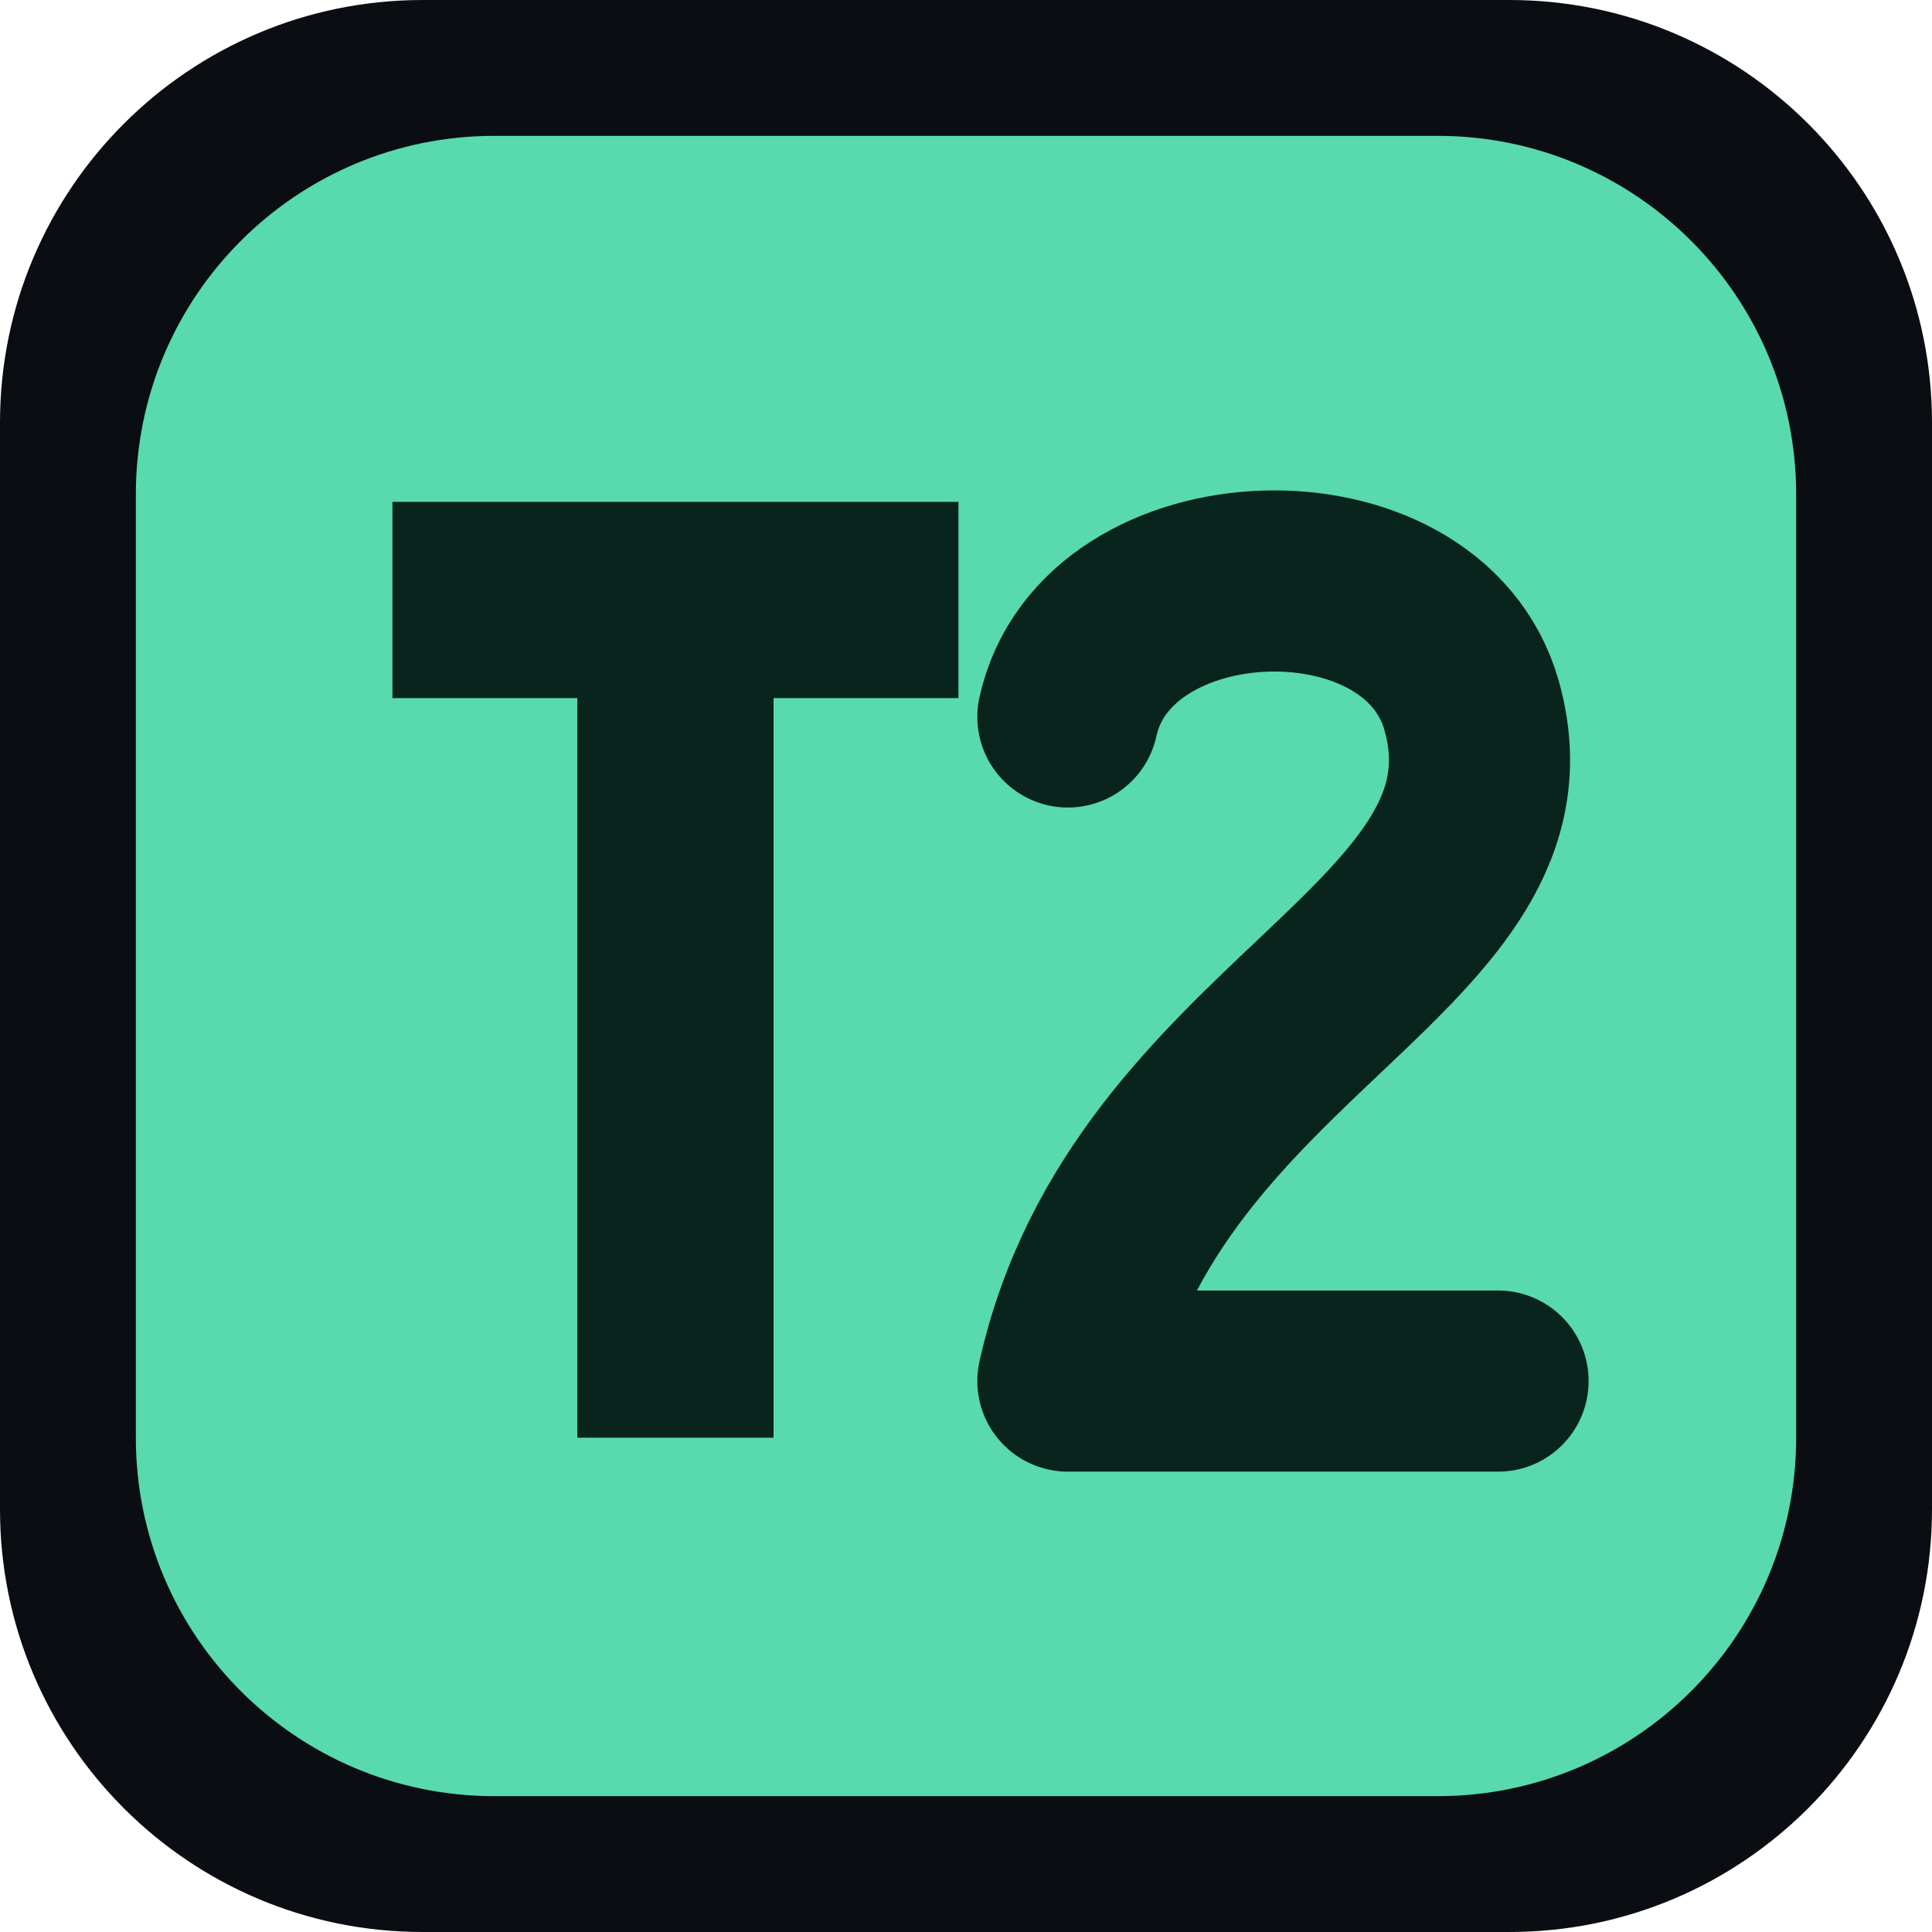
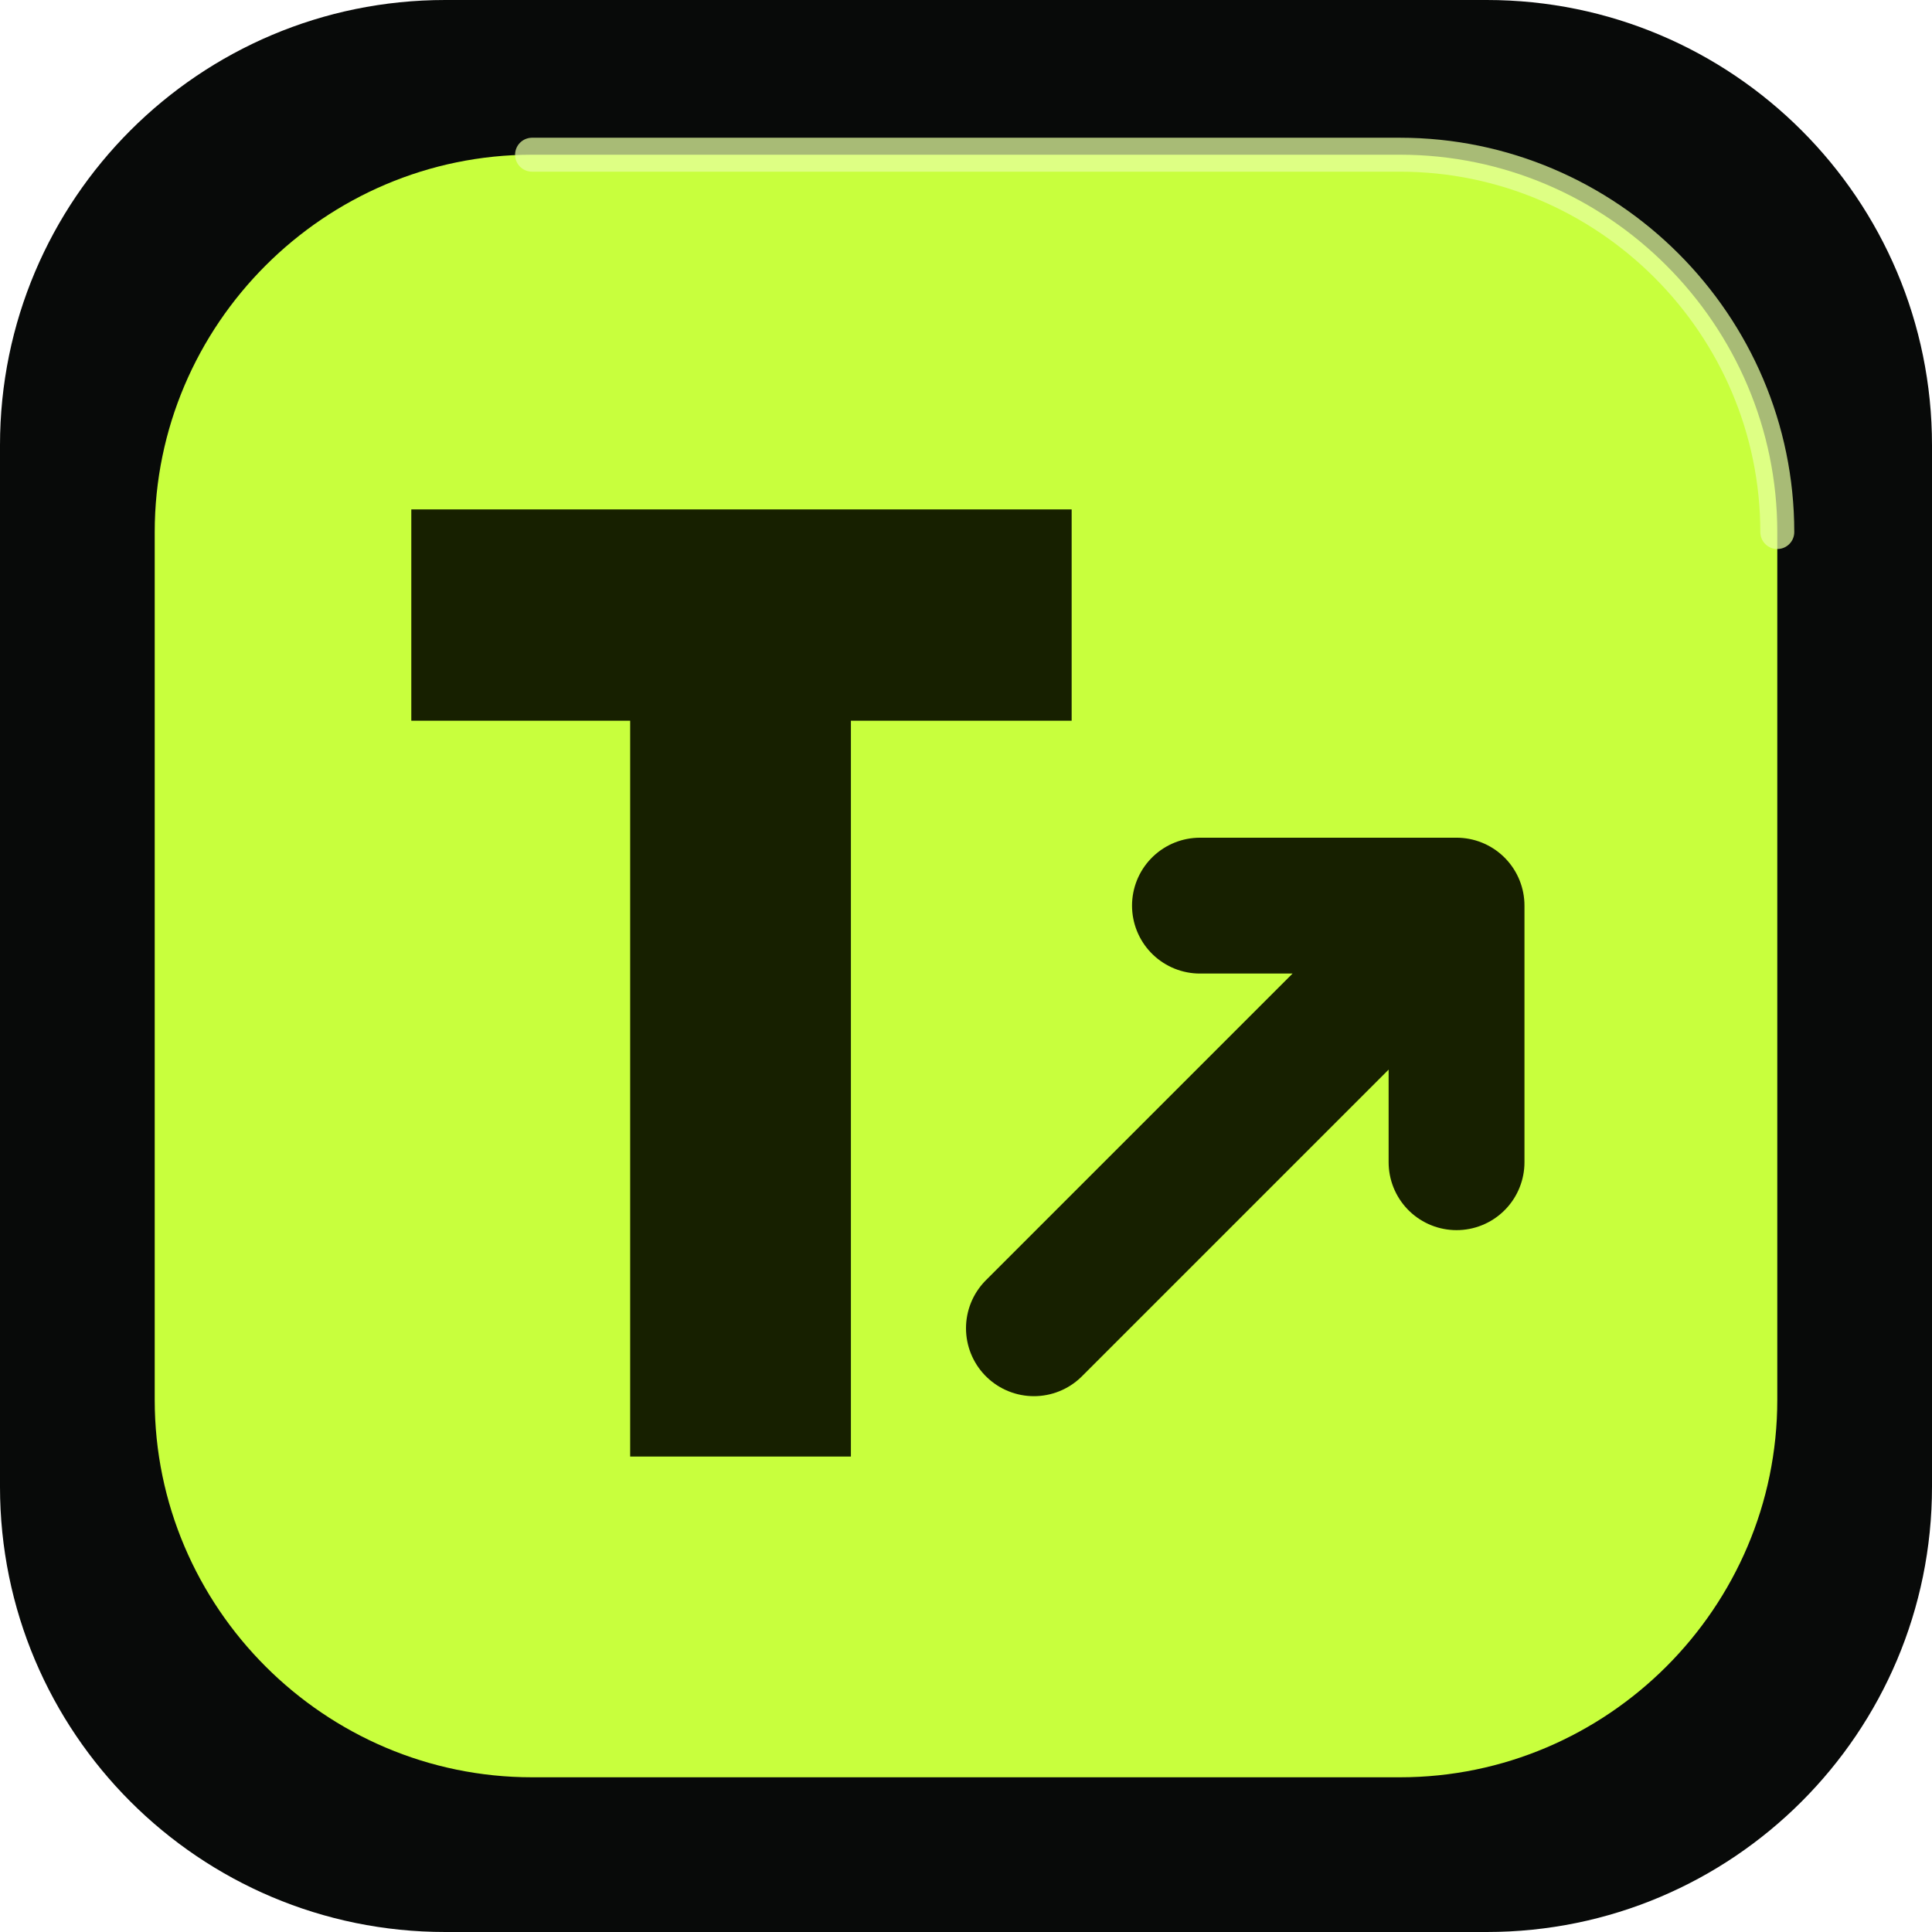
- <svg xmlns="http://www.w3.org/2000/svg" viewBox="0 0 1024 1024" role="img" aria-label="tab2api T2 mark">
-   <rect width="1024" height="1024" rx="224" fill="#0a0d12" />
-   <rect x="72" y="72" width="880" height="880" rx="190" fill="#58d9ae" />
-   <path fill="#09241d" d="M208 266h300v104H410v392H306V370h-98z" />
-   <path d="M566 380c20-92 188-98 214-6 36 128-172 170-214 358h228" fill="none" stroke="#09241d" stroke-width="96" stroke-linecap="round" stroke-linejoin="round" />
+ <svg xmlns="http://www.w3.org/2000/svg" viewBox="0 0 1024 1024" role="img" aria-label="tab2api mark">
+   <rect width="1024" height="1024" rx="236" fill="#080a09" />
+   <path d="M82 282c0-110 90-200 200-200h460c110 0 200 90 200 200v460c0 110-90 200-200 200H282c-110 0-200-90-200-200V282Z" fill="#c8ff3d" />
+   <path d="M218 270h350v112H451v390H334V382H218V270Z" fill="#172000" />
+   <path d="m548 704 224-224M636 480h136v136" fill="none" stroke="#172000" stroke-width="72" stroke-linecap="round" stroke-linejoin="round" />
+   <path d="M282 82h460c110 0 200 90 200 200" fill="none" stroke="#e6ff9f" stroke-width="18" stroke-linecap="round" opacity=".72" />
</svg>
